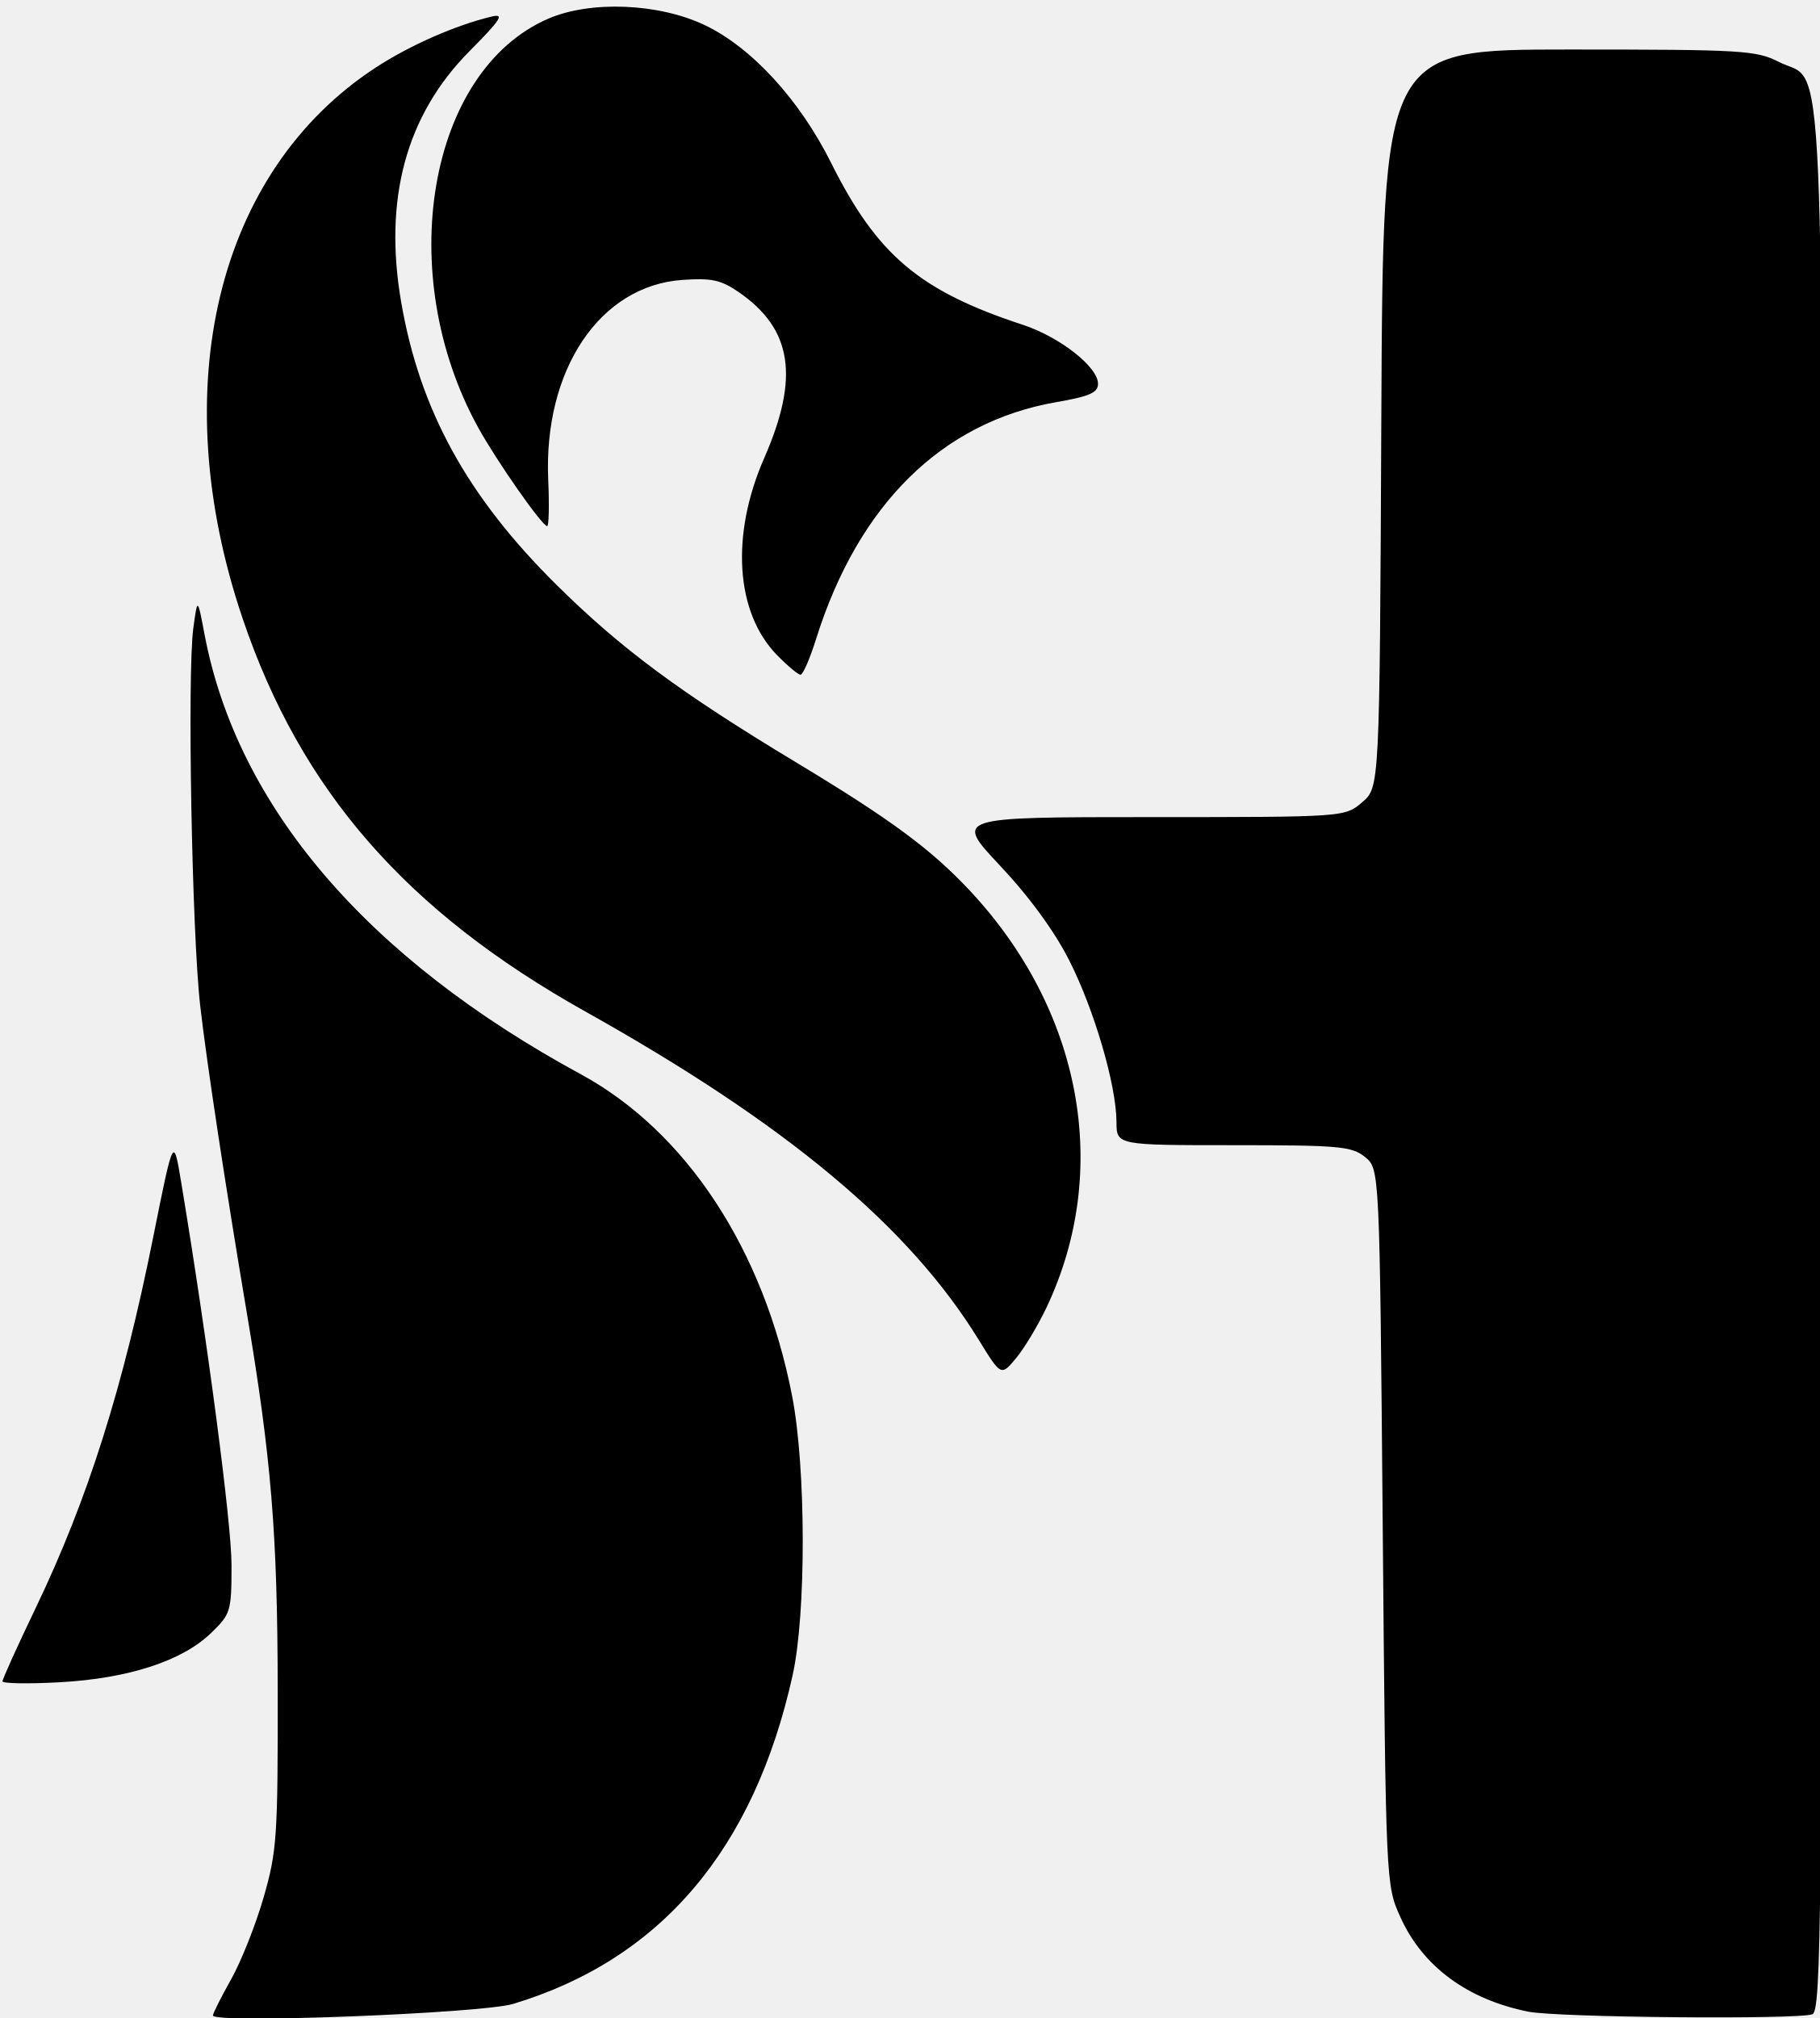
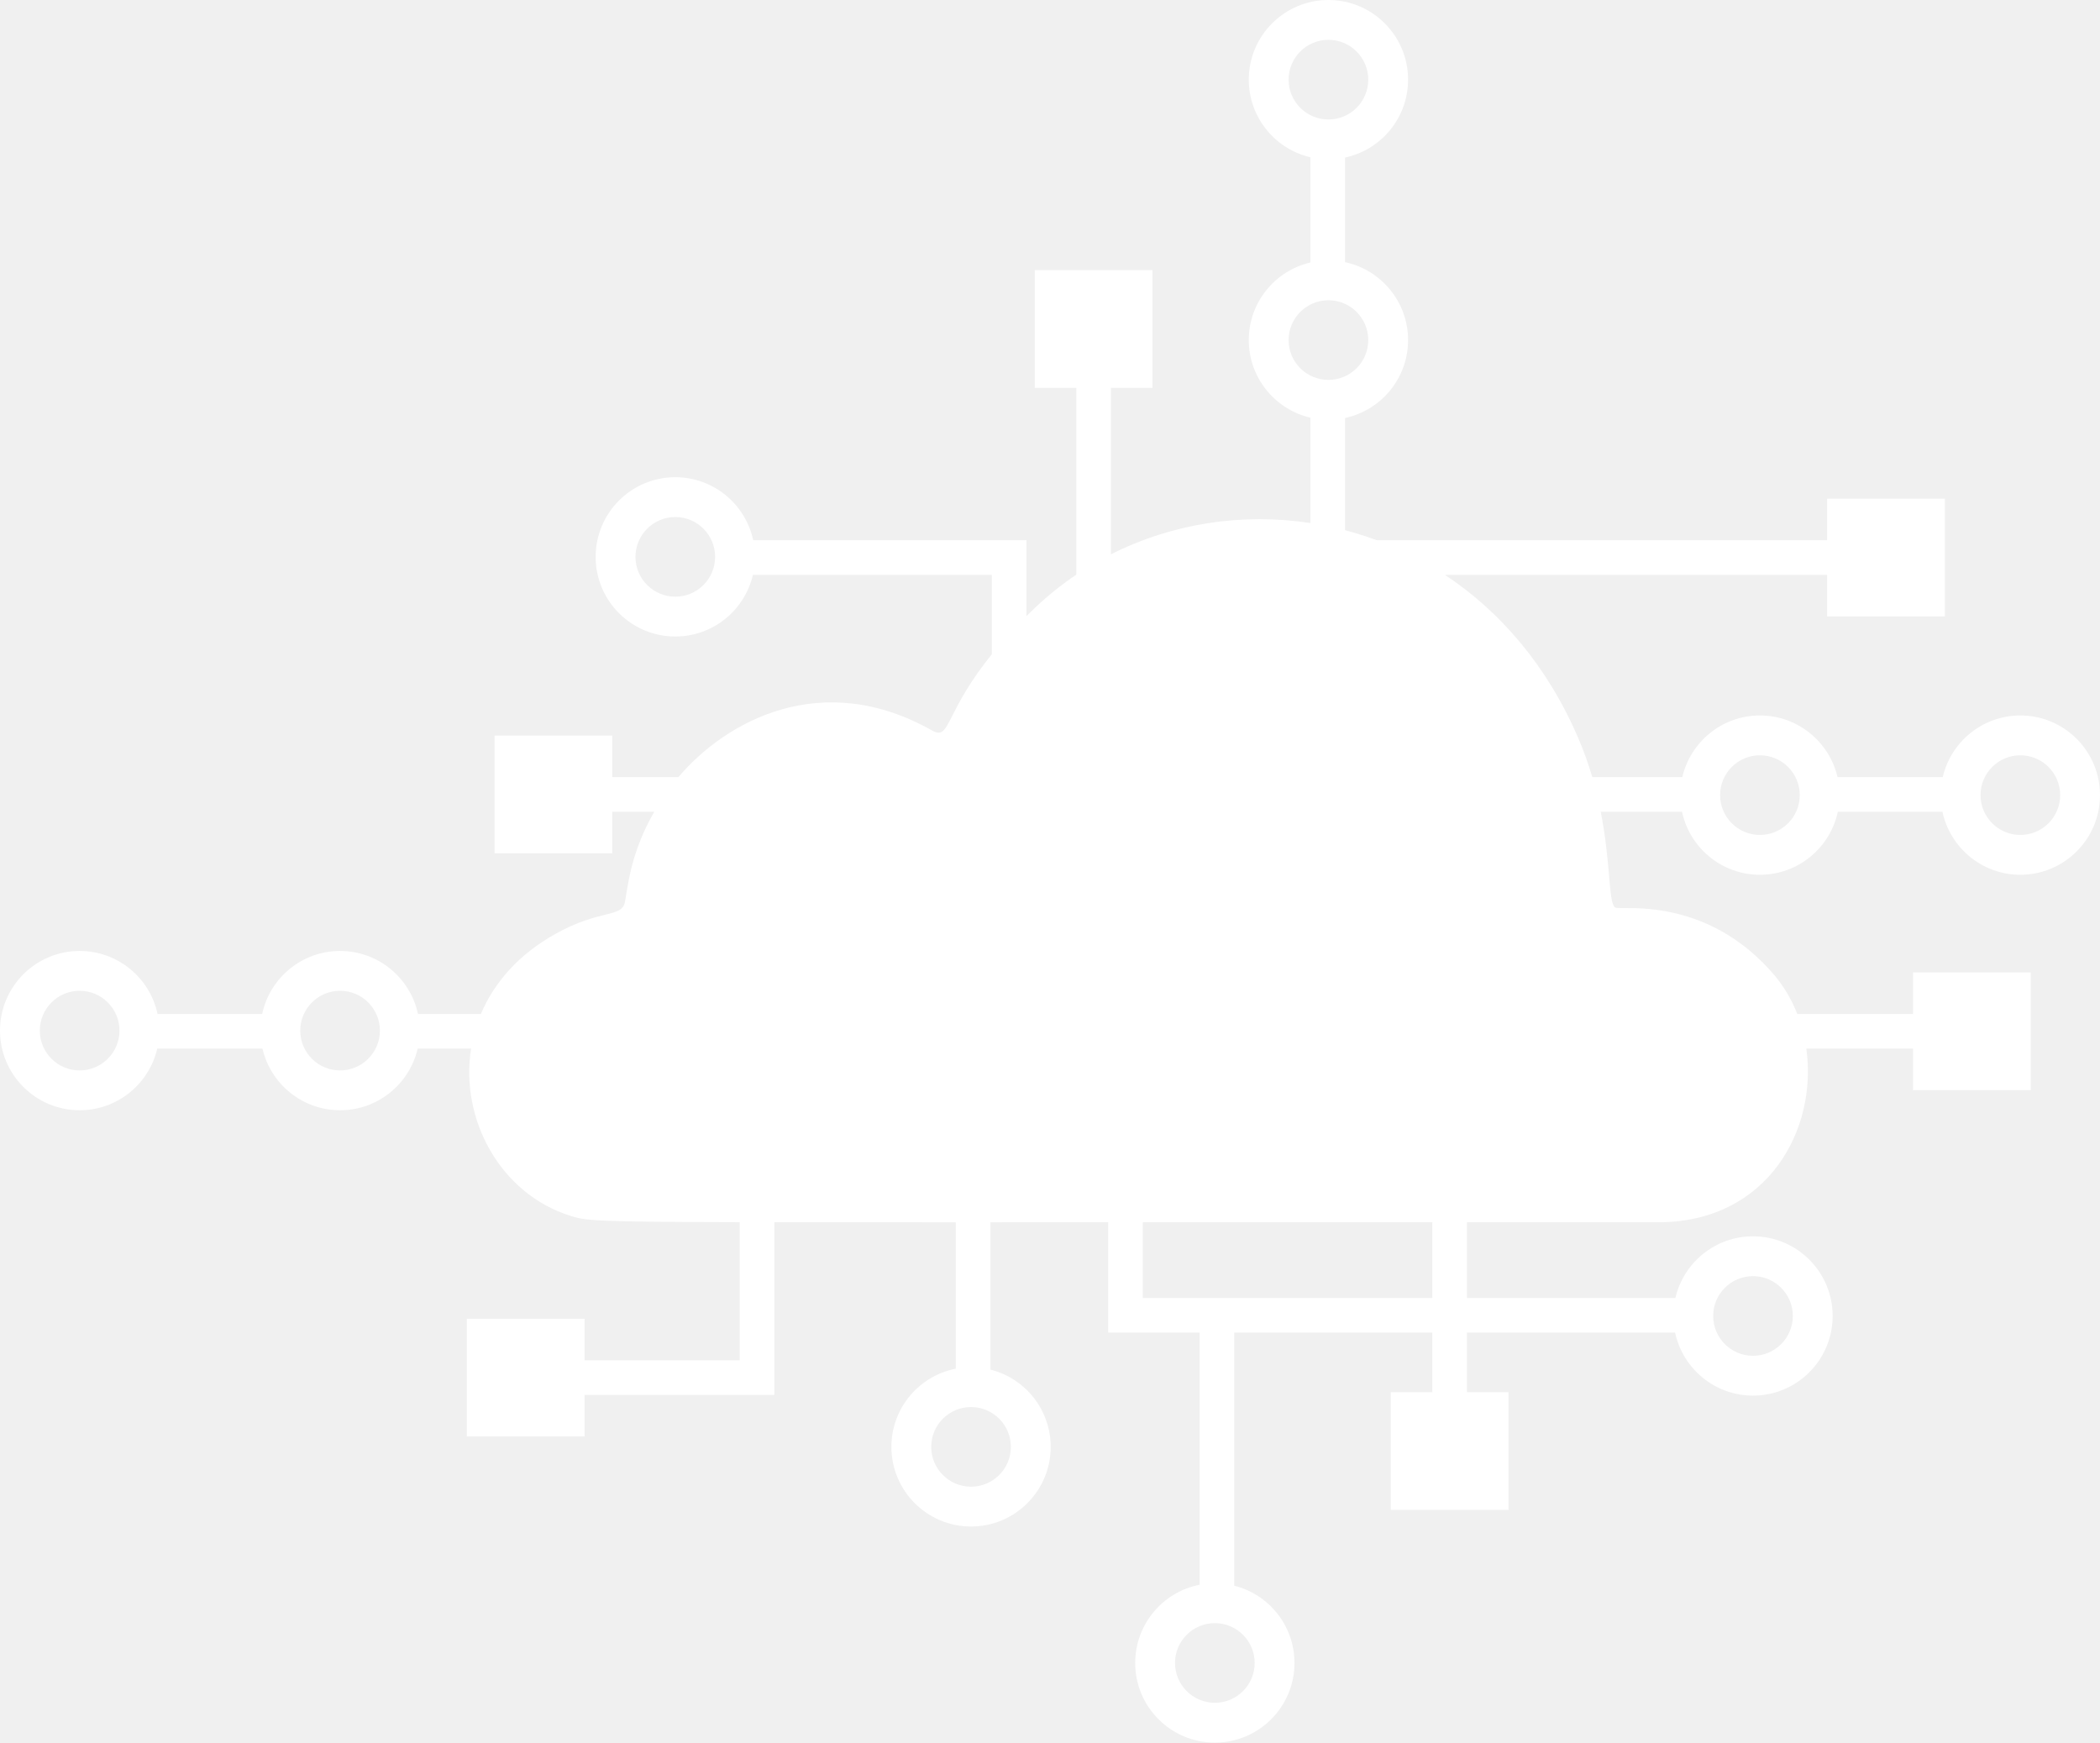
- <svg xmlns="http://www.w3.org/2000/svg" version="1.1" id="svg1" width="392" height="434.667" viewBox="0 0 392 434.667">
-   <defs id="defs1" />
-   <g id="g1">
-     <path style="fill:currentColor;fill-opacity:1" d="m 45.872,434.127 c 0,-0.459 1.766,-3.975 3.925,-7.813 2.159,-3.839 5.309,-11.78 7,-17.646 2.859,-9.918 3.072,-13.054 3.029,-44.667 -0.046,-33.698 -1.372,-49.866 -6.675,-81.333 -4.574,-27.148 -8.595,-53.638 -10.018,-66 -1.786,-15.523 -2.814,-71.589 -1.49,-81.333 0.905,-6.667 0.905,-6.667 2.426,1.344 7.031,37.038 34.967,69.691 81.006,94.684 22.774,12.363 39.507,37.86 45.592,69.471 2.978,15.469 3.023,46.74 0.086,59.987 -8.331,37.576 -28.446,61.231 -60.216,70.812 -6.784,2.046 -64.667,4.278 -64.667,2.494 z m 283.333,-0.828 c -13.141,-2.652 -22.726,-9.736 -27.52,-20.338 -3.147,-6.96 -3.147,-6.96 -3.814,-84.079 -0.667,-77.119 -0.667,-77.119 -3.814,-79.667 -2.85,-2.307 -5.527,-2.548 -28.333,-2.548 -25.186,0 -25.186,0 -25.208,-5 -0.036,-7.954 -4.778,-24.155 -10.2,-34.848 -3.17,-6.252 -8.595,-13.677 -14.857,-20.333 C 205.595,176 205.595,176 247.659,176 c 42.064,0 42.064,0 45.805,-3.217 3.741,-3.217 3.741,-3.217 4.105,-82.667 0.364,-79.449 0.364,-79.449 40.386,-79.449 37.456,0 40.359,0.172 45.275,2.68 10.079,5.142 9.308,-12.685 9.308,215.111 0,185.33 -0.199,204.666 -2.109,205.4 -3.077,1.181 -54.951,0.707 -61.224,-0.559 z M 0.539,362.143 c 0,-0.488 3.23,-7.62 7.177,-15.848 11.181,-23.308 18.76,-47.24 25.307,-79.91 4.35,-21.71 4.35,-21.71 6.011,-11.714 5.669,34.13 10.839,73.423 10.839,82.371 0,10.058 -0.159,10.59 -4.407,14.706 -6.207,6.016 -17.797,9.786 -32.593,10.602 -6.783,0.374 -12.333,0.281 -12.333,-0.207 z M 210.808,288.544 C 195.763,264.092 169.417,242.114 126.086,217.871 87.546,196.309 64.848,170.302 52.304,133.333 35.415,83.562 46.7,36.851 81.011,14.505 88.339,9.732 98.16,5.421 105.943,3.561 108.753,2.889 107.914,4.192 101.123,11.041 87.496,24.783 82.586,42.843 86.427,65.098 90.443,88.368 100.668,106.964 119.914,126 c 13.926,13.774 26.536,23.116 51.585,38.214 20.395,12.293 29.084,18.707 37.418,27.615 24.16,25.829 30.505,60.203 16.563,89.719 -1.849,3.915 -4.817,8.863 -6.594,10.995 -3.232,3.877 -3.232,3.877 -8.078,-4 z M 167.393,141.111 c -8.951,-9.155 -10.039,-25.858 -2.765,-42.444 7.652,-17.45 6.043,-27.833 -5.546,-35.785 -3.771,-2.588 -5.827,-3.028 -12.086,-2.591 -17.787,1.244 -29.936,19.357 -28.895,43.078 0.241,5.484 0.138,9.966 -0.229,9.96 -1.079,-0.017 -10.835,-13.952 -14.831,-21.186 C 84.7,58.945 92.209,15.167 118.158,4.004 c 9.106,-3.917 23.775,-3.307 33.658,1.401 10.096,4.81 20.435,16.077 27.213,29.655 9.926,19.886 19.049,27.595 41.298,34.898 7.975,2.617 16.212,9.075 16.212,12.71 0,1.909 -1.815,2.707 -9,3.956 -24.638,4.283 -42.646,22.045 -51.747,51.043 -1.324,4.217 -2.826,7.667 -3.338,7.667 -0.512,0 -2.789,-1.9 -5.06,-4.222 z" id="path1" />
-   </g>
+ <svg xmlns="http://www.w3.org/2000/svg" width="1516" height="1258" viewBox="0 0 1516 1258" fill="none">
+   <path fill-rule="evenodd" clip-rule="evenodd" d="M901.5 57.5C901.5 25.765 927.265 0 959 0C990.734 0 1016.5 25.765 1016.5 57.5C1016.5 85.12 996.983 108.218 971 113.744V189.256C996.983 194.782 1016.5 217.88 1016.5 245.5C1016.5 273.12 996.983 296.218 971 301.744V382.764C978.708 384.788 986.346 387.2 993.882 390H1319V360H1404V445H1319V415H1043.11C1082.79 441.213 1116.81 480.358 1139.33 532.766C1143.47 542.389 1146.79 551.855 1149.48 561H1214.48C1220.38 535.518 1243.24 516.5 1270.5 516.5C1297.76 516.5 1320.62 535.518 1326.52 561H1402.48C1408.38 535.518 1431.24 516.5 1458.5 516.5C1490.23 516.5 1516 542.266 1516 574C1516 605.735 1490.23 631.5 1458.5 631.5C1430.88 631.5 1407.78 611.983 1402.26 586H1326.74C1321.22 611.983 1298.12 631.5 1270.5 631.5C1242.88 631.5 1219.78 611.983 1214.26 586H1155.57C1159.19 604.375 1160.58 620.454 1161.62 632.496C1162.75 645.526 1163.46 653.831 1166.15 655.206C1166.8 655.535 1168.89 655.528 1172.17 655.517C1189.32 655.457 1238.75 655.285 1280.12 703.024C1287.58 711.639 1293.36 721.473 1297.48 732H1381V702H1466V787H1381V757H1304C1312.22 815.21 1276.44 881.182 1199.08 882.356C1198.7 882.361 1198.31 882.363 1059 882.363V937H1209.48C1215.38 911.518 1238.24 892.5 1265.5 892.5C1297.23 892.5 1323 918.265 1323 950C1323 981.735 1297.23 1007.5 1265.5 1007.5C1237.88 1007.5 1214.78 987.983 1209.26 962H1059V1005H1089V1090H1004V1005H1034V962H891V1144.72C915.978 1150.98 934.5 1173.59 934.5 1200.5C934.5 1232.23 908.735 1258 877 1258C845.266 1258 819.5 1232.23 819.5 1200.5C819.5 1172.53 839.519 1149.19 866 1144.05V962H825H800V882.364C769.186 882.365 740.926 882.37 715 882.374V988.719C739.978 994.978 758.5 1017.59 758.5 1044.5C758.5 1076.23 732.735 1102 701 1102C669.266 1102 643.5 1076.23 643.5 1044.5C643.5 1016.53 663.52 993.192 690 988.053V882.378C636.104 882.387 593.231 882.389 559 882.348V1007H534H422V1037H337V952H422V982H534V882.306C426.647 882.064 422.719 881.127 411.92 877.752C361.349 861.94 331.993 808.362 340.067 757H301.522C295.623 782.482 272.764 801.5 245.5 801.5C218.236 801.5 195.377 782.482 189.479 757H113.522C107.623 782.482 84.764 801.5 57.5 801.5C25.765 801.5 0 775.735 0 744C0 712.265 25.765 686.5 57.5 686.5C85.12 686.5 108.218 706.017 113.744 732H189.256C194.782 706.017 217.88 686.5 245.5 686.5C273.12 686.5 296.218 706.017 301.744 732H347.166C356.583 709.601 374.194 689 401.495 673.888C416.941 665.339 428.564 662.428 436.692 660.392C445.383 658.216 450.078 657.04 451.176 651.043C451.47 649.437 451.759 647.654 452.075 645.704C454.216 632.495 457.603 611.603 472.324 586H442V616H357V531H442V561H489.725C524.062 520.575 593.126 482.36 672.745 527.289C680.023 531.396 681.892 527.707 687.452 516.733C692.256 507.252 699.815 492.332 716 472.303V415H543.522C537.623 440.482 514.764 459.5 487.5 459.5C455.766 459.5 430 433.735 430 402C430 370.265 455.766 344.5 487.5 344.5C515.12 344.5 538.218 364.017 543.744 390H716H741V444.775C742.592 443.192 744.232 441.587 745.921 439.961C755.661 430.583 766.067 422.205 777 414.835V280H747V195H832V280H802V400.175C846.366 377.763 896.918 370.091 946 377.588V301.522C920.518 295.623 901.5 272.764 901.5 245.5C901.5 218.236 920.518 195.377 946 189.478V113.522C920.518 107.623 901.5 84.764 901.5 57.5ZM930.25 57.5C930.25 41.633 943.133 28.75 959 28.75C974.867 28.75 987.75 41.633 987.75 57.5C987.75 73.367 974.867 86.25 959 86.25C943.133 86.25 930.25 73.367 930.25 57.5ZM825 937L825 882.363L1034 882.363V937H825ZM930.25 245.5C930.25 229.633 943.133 216.75 959 216.75C974.867 216.75 987.75 229.633 987.75 245.5C987.75 261.367 974.867 274.25 959 274.25C943.133 274.25 930.25 261.367 930.25 245.5ZM729.75 1044.5C729.75 1060.37 716.867 1073.25 701 1073.25C685.133 1073.25 672.25 1060.37 672.25 1044.5C672.25 1028.63 685.133 1015.75 701 1015.75C716.867 1015.75 729.75 1028.63 729.75 1044.5ZM1265.5 921.25C1281.37 921.25 1294.25 934.133 1294.25 950C1294.25 965.867 1281.37 978.75 1265.5 978.75C1249.63 978.75 1236.75 965.867 1236.75 950C1236.75 934.133 1249.63 921.25 1265.5 921.25ZM905.75 1200.5C905.75 1216.37 892.867 1229.25 877 1229.25C861.133 1229.25 848.25 1216.37 848.25 1200.5C848.25 1184.63 861.133 1171.75 877 1171.75C892.867 1171.75 905.75 1184.63 905.75 1200.5ZM28.75 744C28.75 759.867 41.633 772.75 57.5 772.75C73.367 772.75 86.25 759.867 86.25 744C86.25 728.133 73.367 715.25 57.5 715.25C41.633 715.25 28.75 728.133 28.75 744ZM216.75 744C216.75 759.867 229.633 772.75 245.5 772.75C261.367 772.75 274.25 759.867 274.25 744C274.25 728.133 261.367 715.25 245.5 715.25C229.633 715.25 216.75 728.133 216.75 744ZM1270.5 545.25C1286.37 545.25 1299.25 558.133 1299.25 574C1299.25 589.867 1286.37 602.75 1270.5 602.75C1254.63 602.75 1241.75 589.867 1241.75 574C1241.75 558.133 1254.63 545.25 1270.5 545.25ZM1487.25 574C1487.25 558.133 1474.37 545.25 1458.5 545.25C1442.63 545.25 1429.75 558.133 1429.75 574C1429.75 589.867 1442.63 602.75 1458.5 602.75C1474.37 602.75 1487.25 589.867 1487.25 574ZM487.5 430.75C471.633 430.75 458.75 417.867 458.75 402C458.75 386.133 471.633 373.25 487.5 373.25C503.367 373.25 516.25 386.133 516.25 402C516.25 417.867 503.367 430.75 487.5 430.75Z" fill="white" />
</svg>
